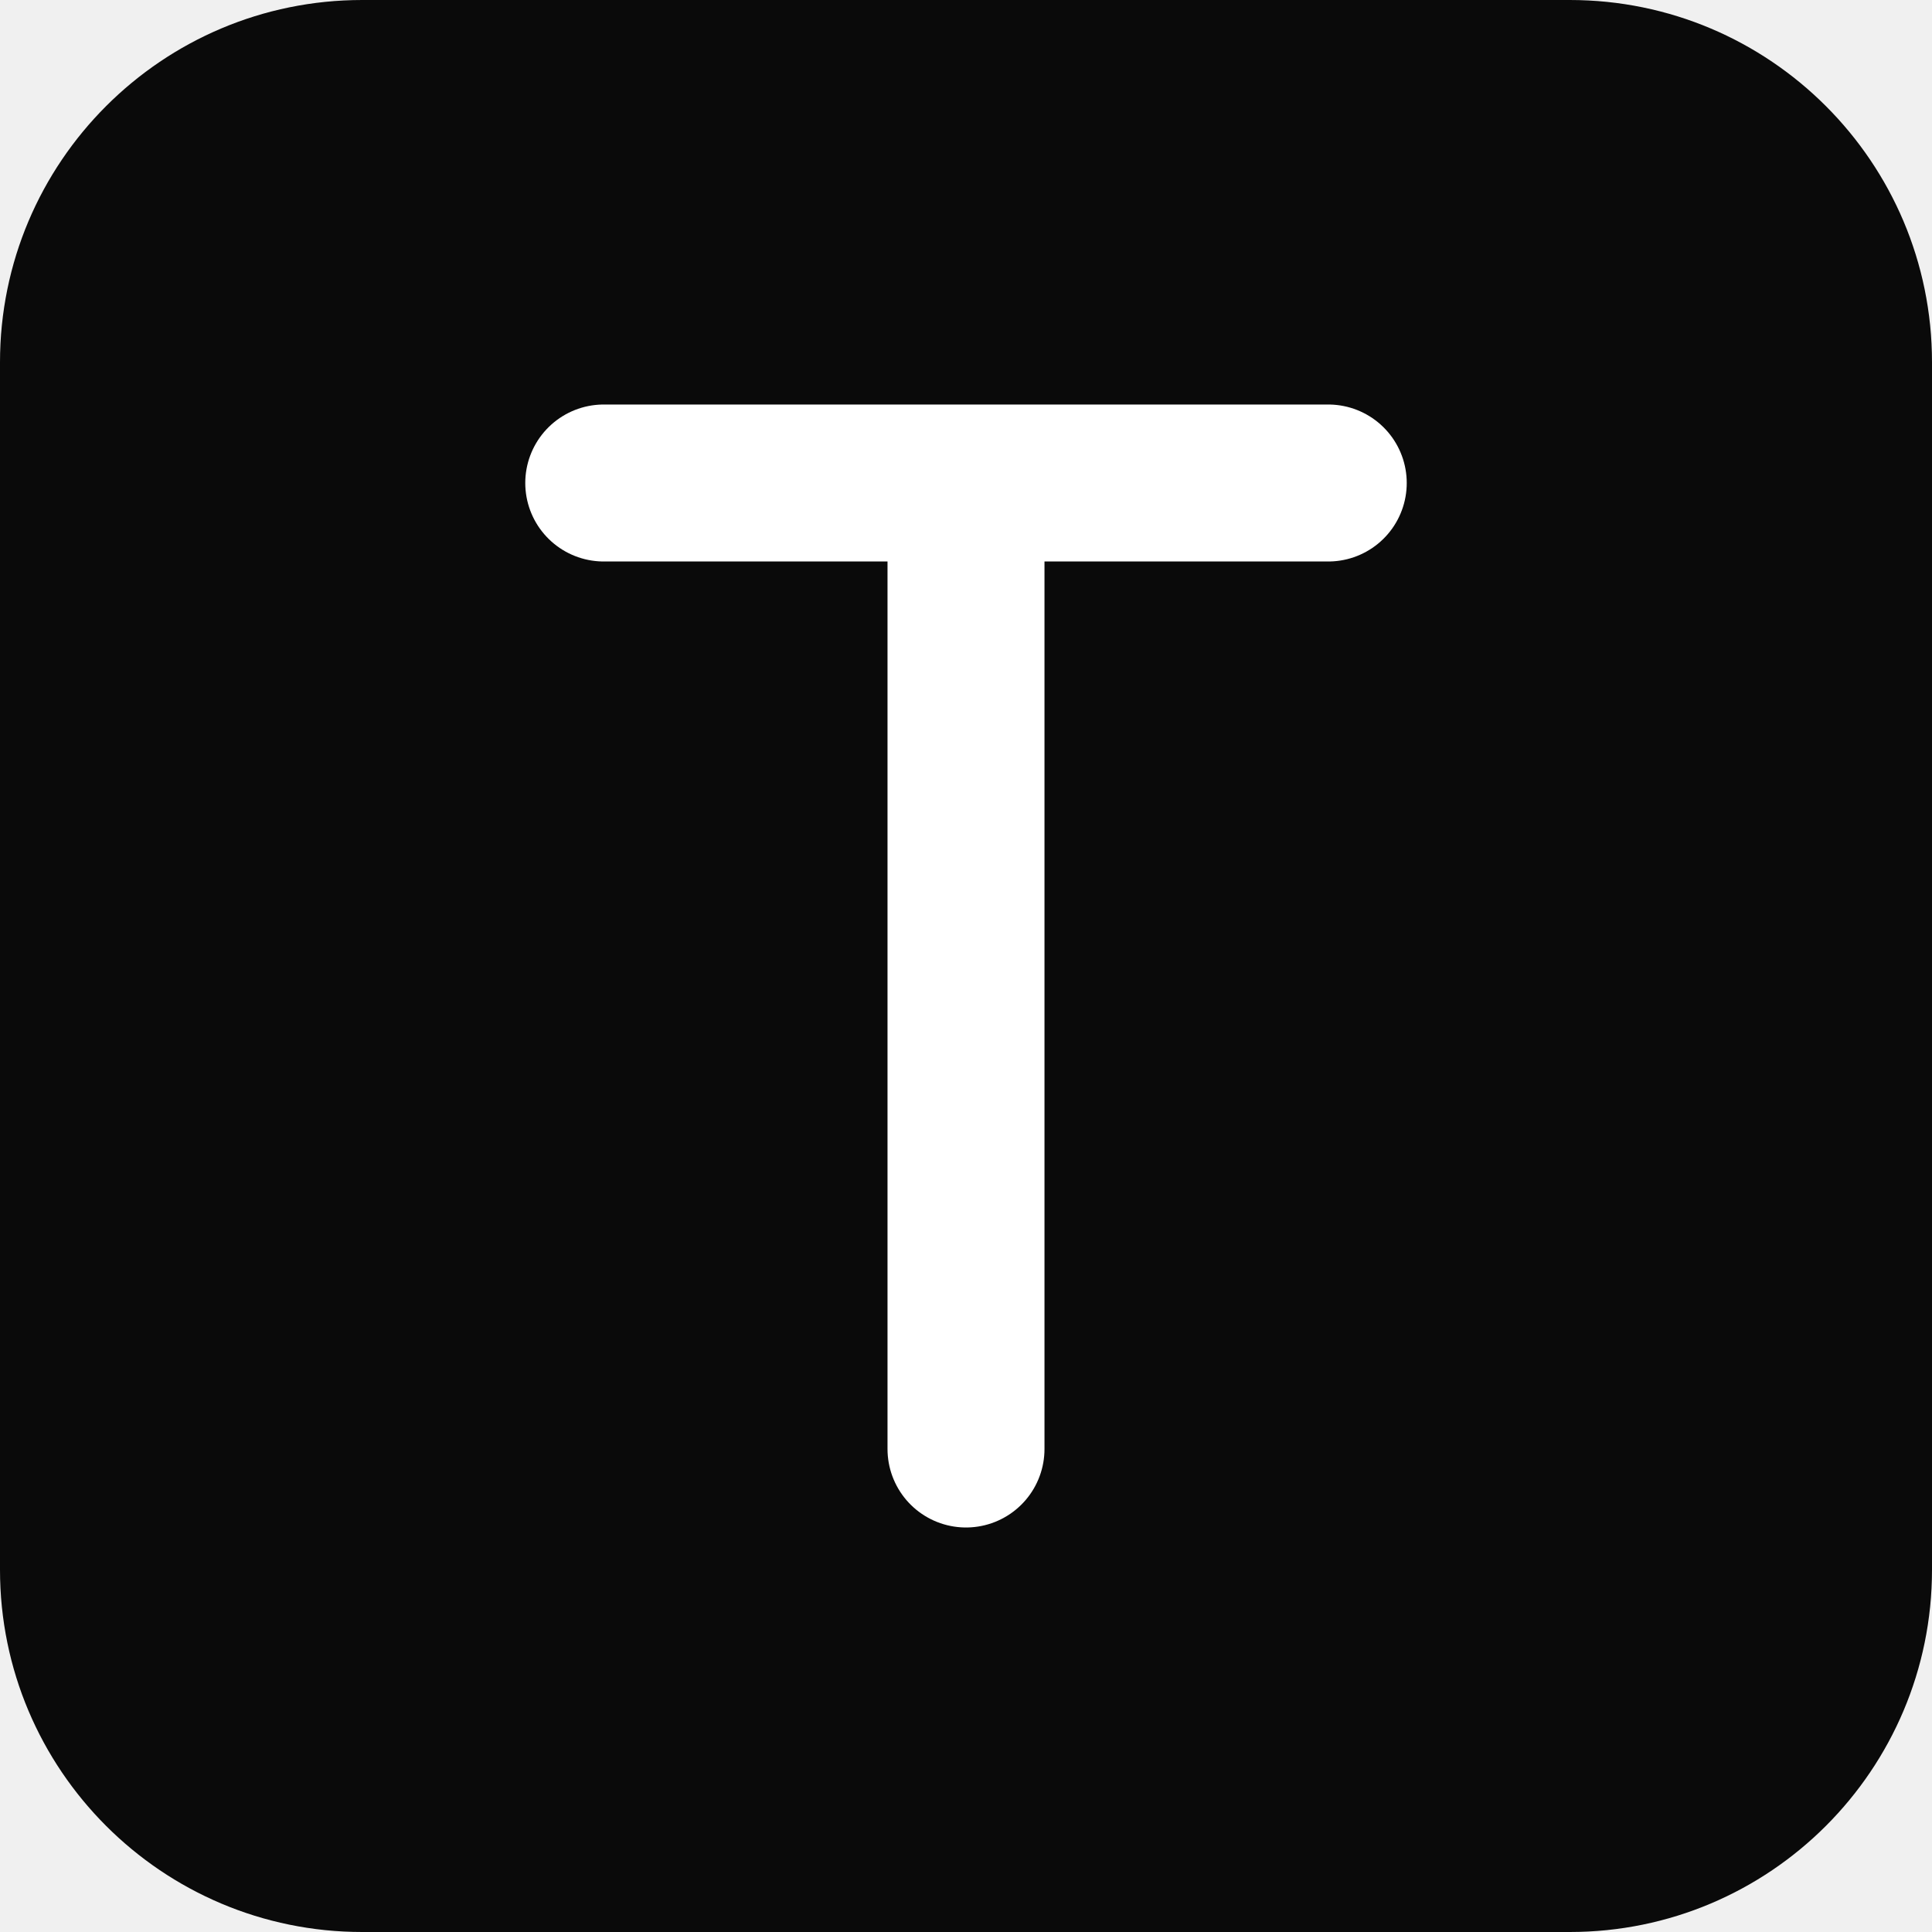
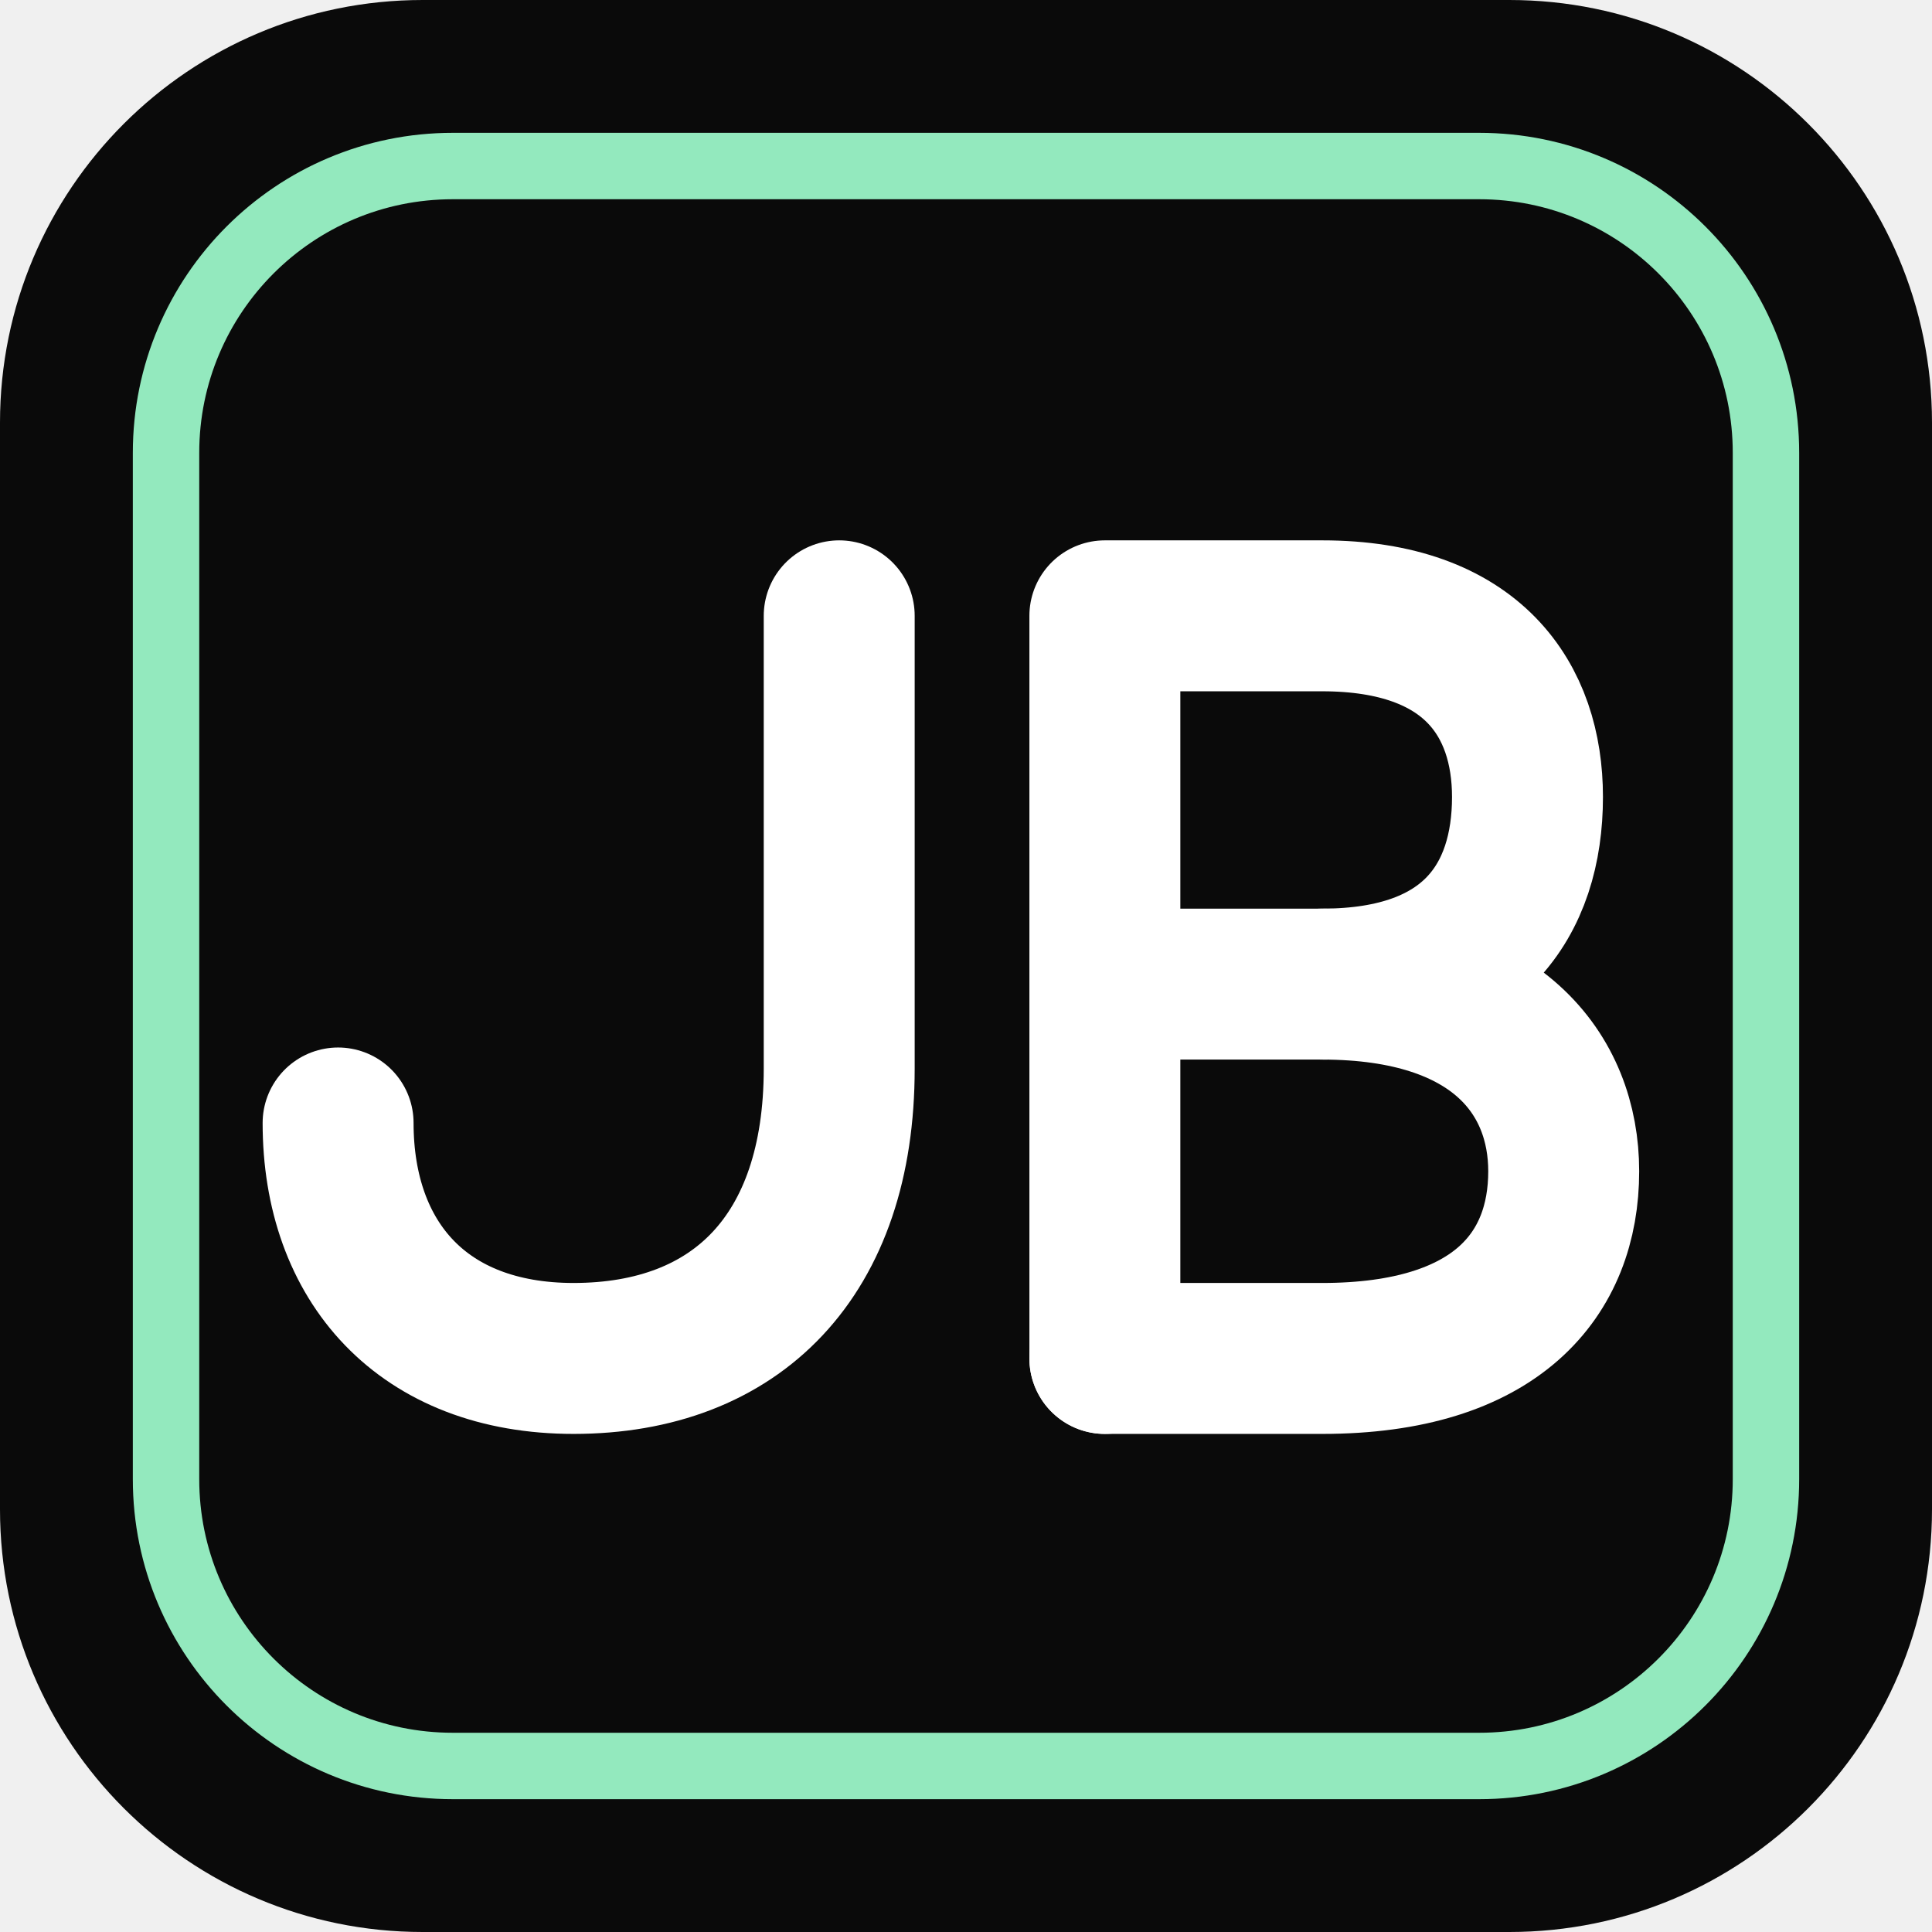
- <svg xmlns="http://www.w3.org/2000/svg" viewBox="0 0 32 32">
-   <rect width="32" height="32" rx="6" fill="#0a0a0a" />
-   <path d="M10 8h12M16 8v16" stroke="#ffffff" stroke-width="2.6" stroke-linecap="round" />
+ <svg xmlns="http://www.w3.org/2000/svg" viewBox="0 0 32 32" width="32" height="32">
+   <rect width="32" height="32" rx="7" fill="#0a0a0a" />
+   <rect x="2.75" y="2.75" width="26.5" height="26.5" rx="4.75" fill="none" stroke="#93e9be" stroke-width="1.1" />
+   <g fill="none" stroke="#ffffff" stroke-width="2.5" stroke-linecap="round" stroke-linejoin="round">
+     <path d="M13.9 10.2 V17.7 C13.9 20.8 12.2 22.5 9.5 22.5 C7 22.5 5.6 20.9 5.6 18.6" />
+     <path d="M18.3 22.5 V10.2 H21.9 C24.4 10.2 25.3 11.6 25.3 13.2 C25.3 14.9 24.4 16.3 21.9 16.3 H18.3" />
+     <path d="M21.9 16.3 C24.8 16.3 25.9 17.8 25.9 19.4 C25.9 21.1 24.8 22.5 21.9 22.5 H18.3" />
+   </g>
</svg>
